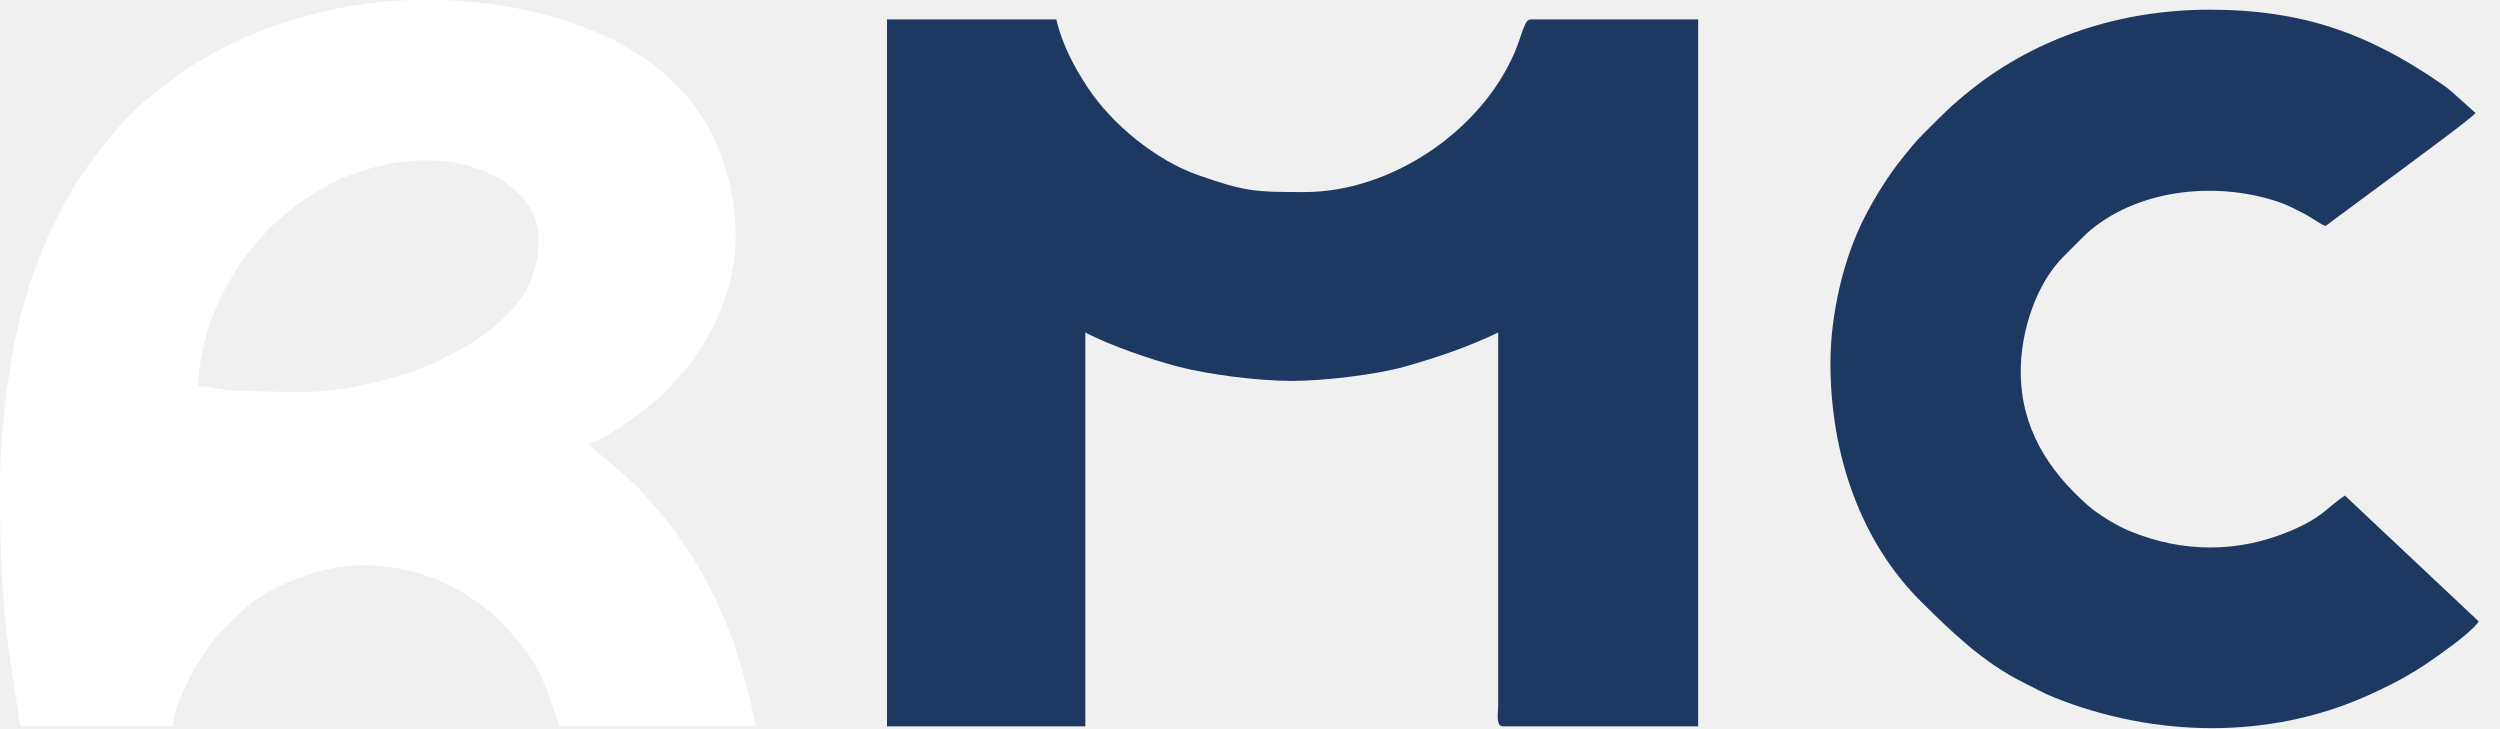
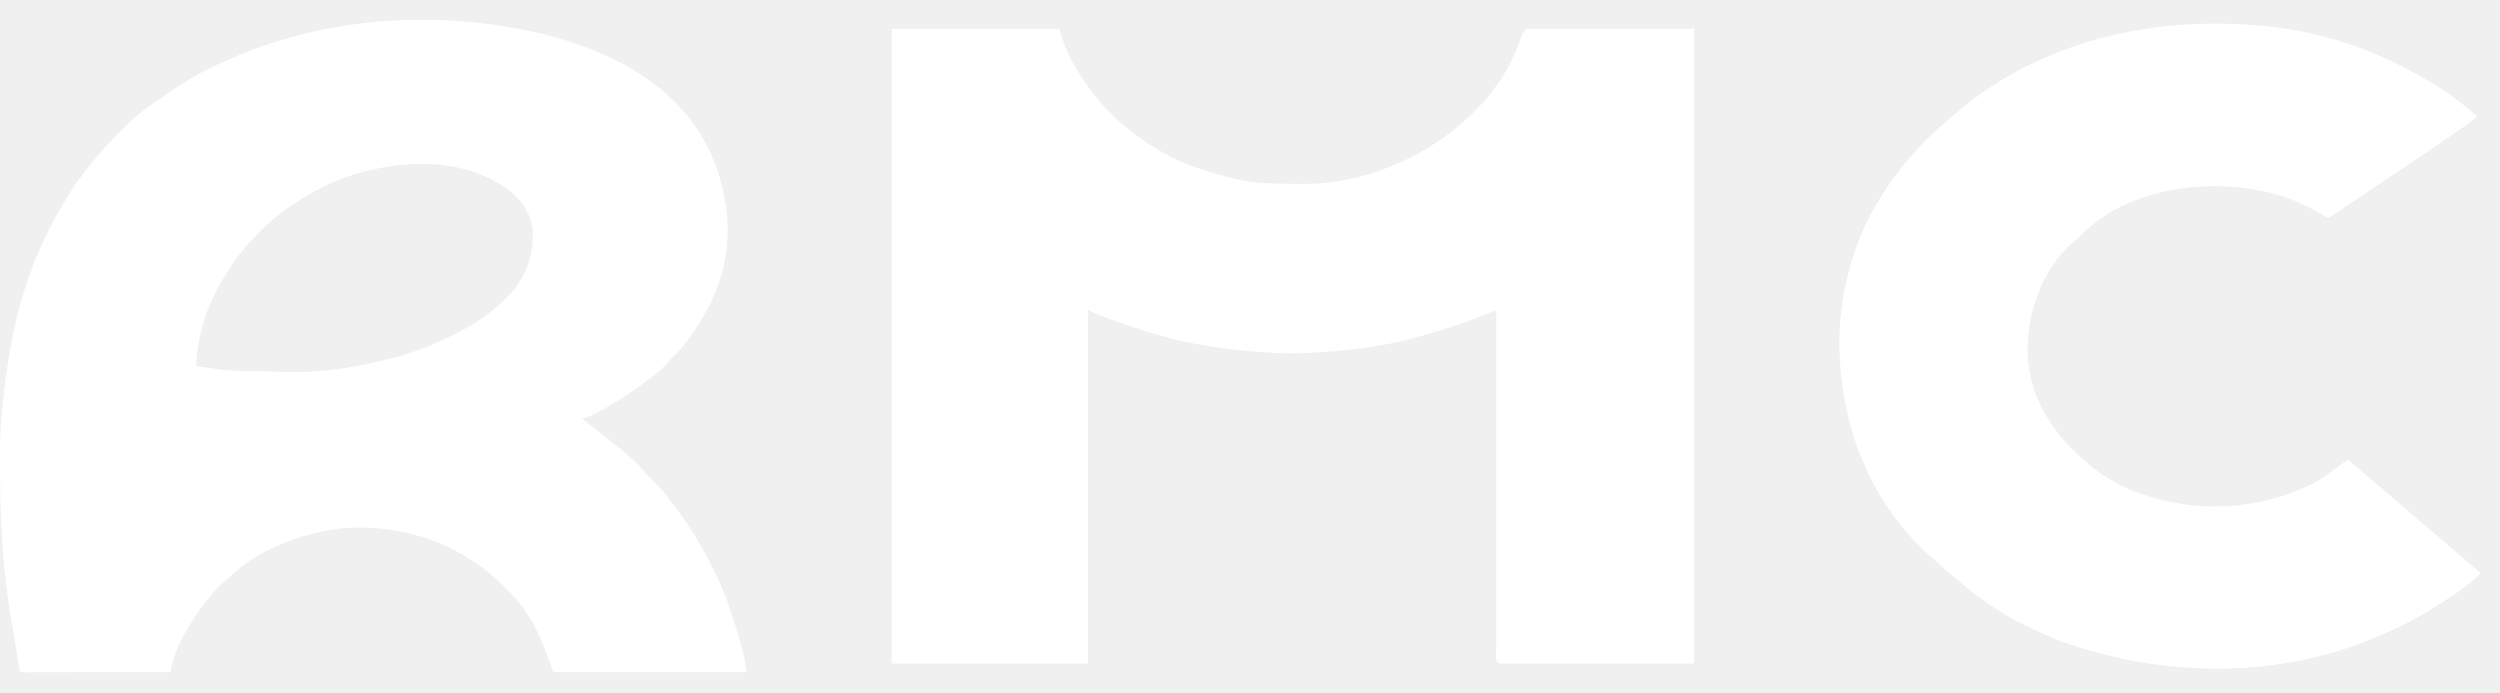
- <svg xmlns="http://www.w3.org/2000/svg" width="103" height="30" viewBox="0 0 103 30" fill="none">
-   <path fill-rule="evenodd" clip-rule="evenodd" d="M36.544 29.925H44.716V13.699C45.73 14.236 47.476 14.83 48.555 15.11C49.808 15.435 51.85 15.694 53.221 15.694C54.524 15.694 56.691 15.439 57.88 15.104C59.216 14.728 60.482 14.296 61.725 13.699L61.725 29.061C61.724 29.394 61.617 29.925 61.925 29.925H69.964V0.798H63.054C62.807 0.798 62.694 1.48 62.409 2.147C61.001 5.438 57.275 7.913 53.752 7.913C51.701 7.913 51.291 7.895 49.342 7.207C47.636 6.606 45.821 5.13 44.822 3.618C44.251 2.753 43.76 1.831 43.52 0.798H36.544V29.925V29.925Z" fill="#1E3961" />
-   <path fill-rule="evenodd" clip-rule="evenodd" d="M12.226 16.16L9.572 16.089C9.146 16.058 8.608 15.93 8.172 15.894C8.172 15.011 8.458 13.771 8.722 13.119C8.902 12.675 9.04 12.364 9.235 11.97L9.852 10.924C10.921 9.442 11.74 8.678 13.316 7.742C14.603 6.979 16.736 6.37 18.691 6.696C20.389 6.979 22.192 8.086 22.192 9.842C22.192 11.097 21.774 12.08 20.914 12.953C20.235 13.641 19.5 14.15 18.582 14.608C18.347 14.725 18.196 14.8 17.962 14.919C17.692 15.056 17.545 15.096 17.256 15.21C16.736 15.413 16.277 15.545 15.734 15.681C14.662 15.949 13.541 16.16 12.226 16.16V16.16ZM16.96 0H18.236C19.095 0.028 19.954 0.114 20.806 0.256C25.094 0.973 28.912 3.002 30.007 7.341C30.755 10.307 30.075 12.774 28.362 15.087C28.192 15.317 28.098 15.375 27.926 15.581C27.748 15.792 27.693 15.881 27.492 16.078C26.866 16.692 24.992 18.115 24.252 18.288C24.365 18.457 26.143 19.836 26.672 20.52C26.941 20.869 27.391 21.29 27.734 21.785C28.061 22.257 28.35 22.652 28.641 23.138C29.216 24.1 29.742 25.164 30.155 26.277C30.395 26.923 31.079 29.201 31.095 29.925H23.188C22.987 29.925 23.025 29.849 22.968 29.68C22.553 28.452 22.238 27.396 21.244 26.285C20.467 25.416 20.266 25.208 19.309 24.565C17.691 23.477 15.395 23.016 13.473 23.46C12.171 23.761 10.718 24.411 9.816 25.319C9.523 25.614 9.14 25.951 8.893 26.257C8.189 27.13 7.2 28.834 7.109 29.925L1.325 29.929C0.801 29.938 0.837 30.005 0.773 29.551L0.402 27.062C0.053 24.596 0 22.464 0 19.95C0 18.464 0.155 16.973 0.343 15.639C0.701 13.097 1.379 10.758 2.569 8.557C2.731 8.258 2.829 8.056 2.993 7.784C3.709 6.596 5.111 4.823 6.141 4.018C7.435 3.006 8.058 2.519 9.611 1.772C11.895 0.675 14.409 0.084 16.96 0Z" fill="white" />
-   <path fill-rule="evenodd" clip-rule="evenodd" d="M75.414 14.963C75.414 18.712 76.645 22.302 79.151 24.788C80.409 26.036 81.698 27.286 83.342 28.108C83.782 28.328 84.188 28.558 84.639 28.738C88.781 30.393 93.499 30.474 97.538 28.661C99.101 27.959 99.825 27.487 101.118 26.524C101.395 26.318 101.938 25.88 102.124 25.603L96.609 20.416C95.826 20.941 95.71 21.299 94.398 21.86C92.23 22.787 89.939 22.781 87.763 21.888C87.224 21.667 86.469 21.216 86.03 20.83C84.365 19.364 83.254 17.61 83.254 15.295C83.254 13.631 83.9 11.672 85.031 10.556L85.728 9.858C85.826 9.772 85.865 9.714 85.962 9.626C87.953 7.839 91.171 7.427 93.828 8.304C94.242 8.44 94.465 8.571 94.838 8.756C95.251 8.96 95.609 9.256 95.812 9.31L98.906 7.021C99.318 6.711 101.86 4.851 101.991 4.655L101.009 3.776C100.84 3.626 100.665 3.507 100.476 3.378C97.623 1.433 94.951 0.399 91.028 0.399C87.448 0.399 83.968 1.491 81.185 3.715C80.333 4.396 80 4.76 79.218 5.536C78.895 5.856 78.649 6.18 78.358 6.538C77.82 7.199 77.271 8.089 76.874 8.843C75.951 10.602 75.414 12.947 75.414 14.963V14.963Z" fill="#1E3961" />
+ <svg xmlns="http://www.w3.org/2000/svg" width="65" height="18" viewBox="0 0 65 18" fill="none">
+   <path d="M11.382 0.519C11.918 0.535 12.454 0.583 12.986 0.664C15.662 1.07 18.046 2.219 18.73 4.678C19.197 6.359 18.771 7.756 17.702 9.066C17.596 9.197 17.538 9.23 17.43 9.347C17.319 9.466 17.285 9.516 17.159 9.628C16.769 9.976 15.599 10.783 15.137 10.881C15.209 10.977 16.318 11.758 16.648 12.146C16.816 12.343 17.097 12.582 17.311 12.862C17.514 13.13 17.695 13.353 17.876 13.629C18.235 14.174 18.564 14.777 18.822 15.407C18.972 15.773 19.398 17.065 19.408 17.475H14.474C14.348 17.475 14.371 17.431 14.336 17.336C14.077 16.64 13.88 16.041 13.26 15.411C12.775 14.919 12.649 14.802 12.052 14.438C11.042 13.822 9.609 13.56 8.409 13.812C7.597 13.982 6.69 14.35 6.127 14.864C5.944 15.031 5.705 15.223 5.551 15.396C5.111 15.891 4.494 16.857 4.438 17.475L0.827 17.477C0.5 17.482 0.522 17.519 0.482 17.262L0.251 15.852C0.033 14.455 0 13.246 0 11.822C1.52523e-05 10.98 0.097 10.136 0.214 9.38C0.437 7.94 0.861 6.615 1.604 5.367C1.704 5.198 1.766 5.083 1.868 4.929C2.315 4.256 3.19 3.251 3.833 2.795C4.641 2.222 5.03 1.945 5.999 1.522C7.425 0.901 8.994 0.566 10.586 0.519H11.382ZM57.568 0.614C60.017 0.614 61.685 1.199 63.466 2.302C63.584 2.375 63.693 2.443 63.799 2.527L64.411 3.025C64.329 3.136 62.744 4.191 62.486 4.366L60.555 5.663C60.428 5.632 60.204 5.465 59.946 5.349C59.714 5.244 59.574 5.17 59.315 5.093C57.658 4.596 55.649 4.83 54.406 5.843C54.346 5.892 54.322 5.925 54.261 5.974L53.825 6.369C53.119 7.001 52.717 8.112 52.717 9.055C52.717 10.366 53.41 11.36 54.449 12.19C54.723 12.409 55.194 12.665 55.53 12.79C56.889 13.296 58.319 13.3 59.672 12.774C60.49 12.457 60.563 12.252 61.052 11.955L64.494 14.895C64.378 15.052 64.039 15.3 63.866 15.417C63.059 15.962 62.607 16.229 61.632 16.627C59.111 17.654 56.166 17.608 53.581 16.671C53.3 16.569 53.046 16.439 52.772 16.314C51.745 15.849 50.94 15.139 50.155 14.433C48.591 13.024 47.823 10.99 47.823 8.866C47.823 7.724 48.158 6.395 48.734 5.398C48.982 4.971 49.324 4.466 49.66 4.092C49.842 3.889 49.996 3.706 50.197 3.524C50.685 3.085 50.893 2.879 51.425 2.493C53.161 1.233 55.334 0.614 57.568 0.614ZM27.54 0.748C27.69 1.333 27.996 1.856 28.352 2.346C28.976 3.203 30.109 4.039 31.174 4.38C32.391 4.769 32.647 4.78 33.927 4.78C36.126 4.78 38.451 3.377 39.33 1.513C39.508 1.135 39.578 0.748 39.732 0.748H44.046V17.252H39.027C38.836 17.252 38.903 16.951 38.903 16.762V8.058C38.127 8.396 37.337 8.641 36.503 8.854C35.761 9.044 34.408 9.188 33.595 9.188C32.739 9.188 31.465 9.042 30.683 8.857C30.009 8.699 28.919 8.362 28.286 8.058V17.252H23.186V0.748H27.54ZM11.666 4.312C10.446 4.128 9.114 4.473 8.312 4.905C7.328 5.435 6.817 5.868 6.149 6.708L5.765 7.301C5.643 7.524 5.557 7.701 5.444 7.952C5.279 8.321 5.101 9.024 5.101 9.524C5.373 9.545 5.709 9.617 5.975 9.635L7.631 9.675C8.452 9.675 9.151 9.555 9.82 9.403C10.16 9.326 10.446 9.252 10.771 9.137C10.951 9.072 11.042 9.049 11.211 8.972C11.357 8.905 11.451 8.862 11.598 8.796C12.171 8.536 12.63 8.248 13.054 7.857C13.59 7.363 13.852 6.806 13.852 6.095C13.851 5.1 12.726 4.473 11.666 4.312Z" fill="white" />
</svg>
